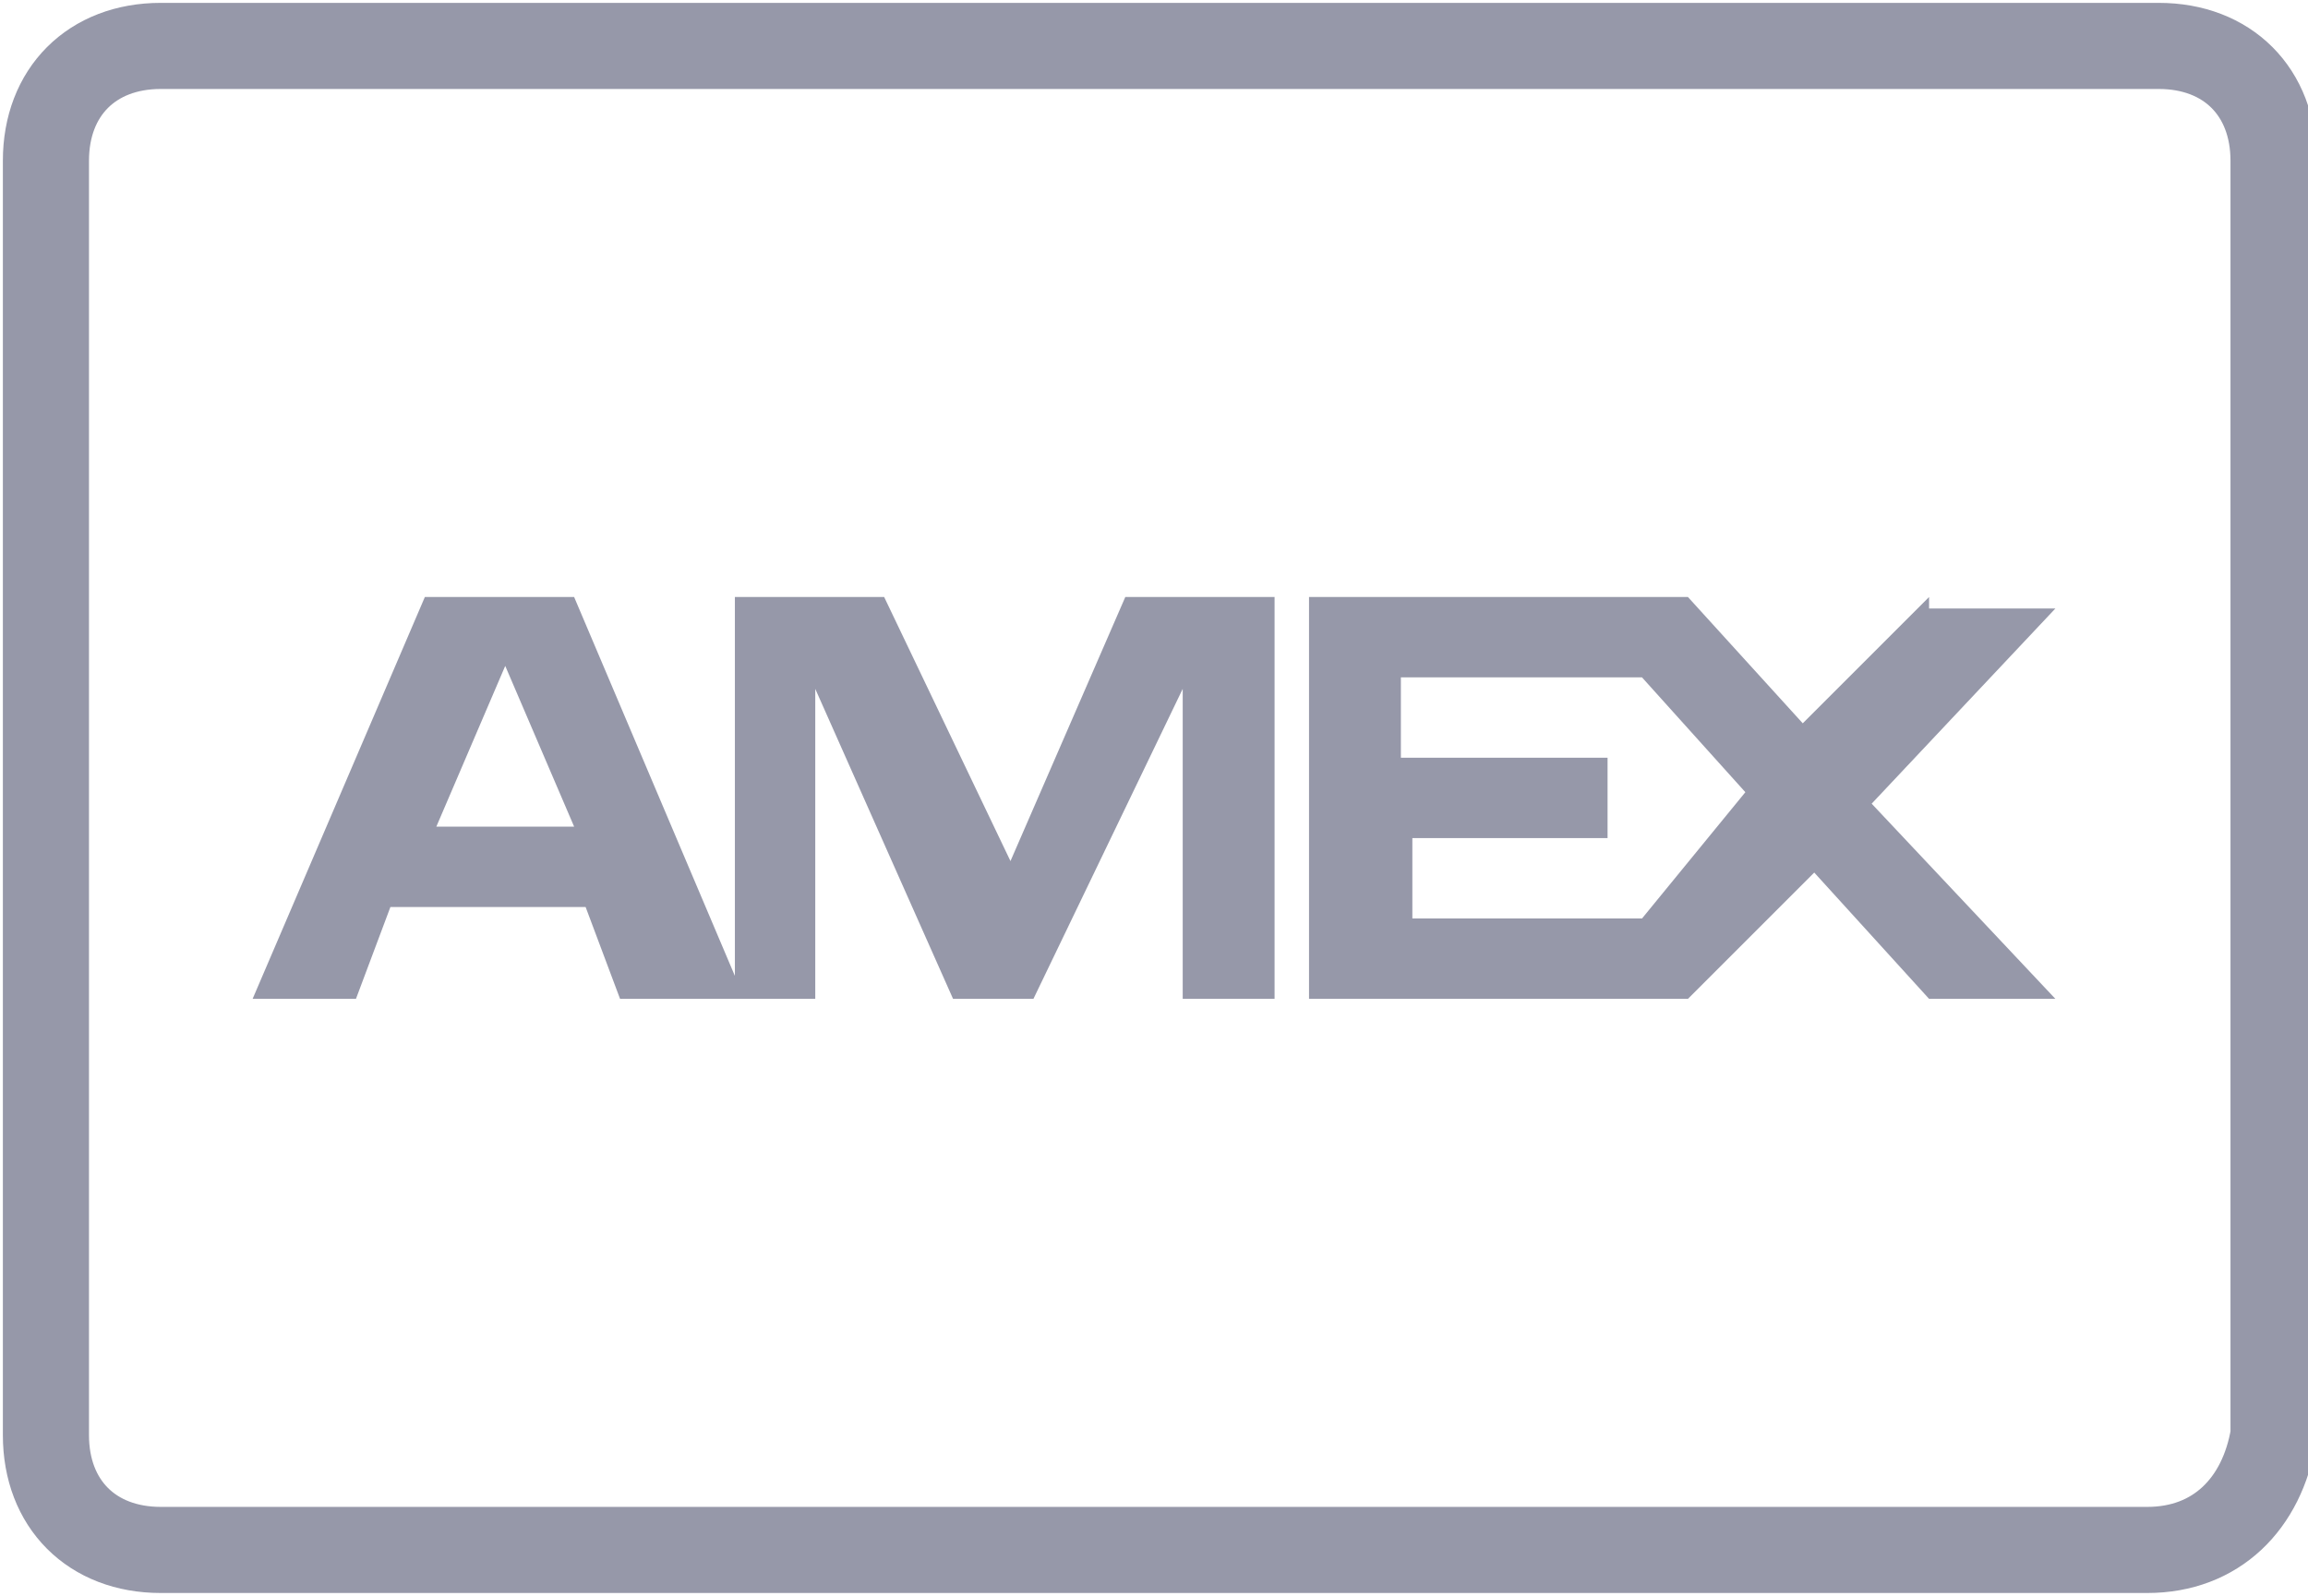
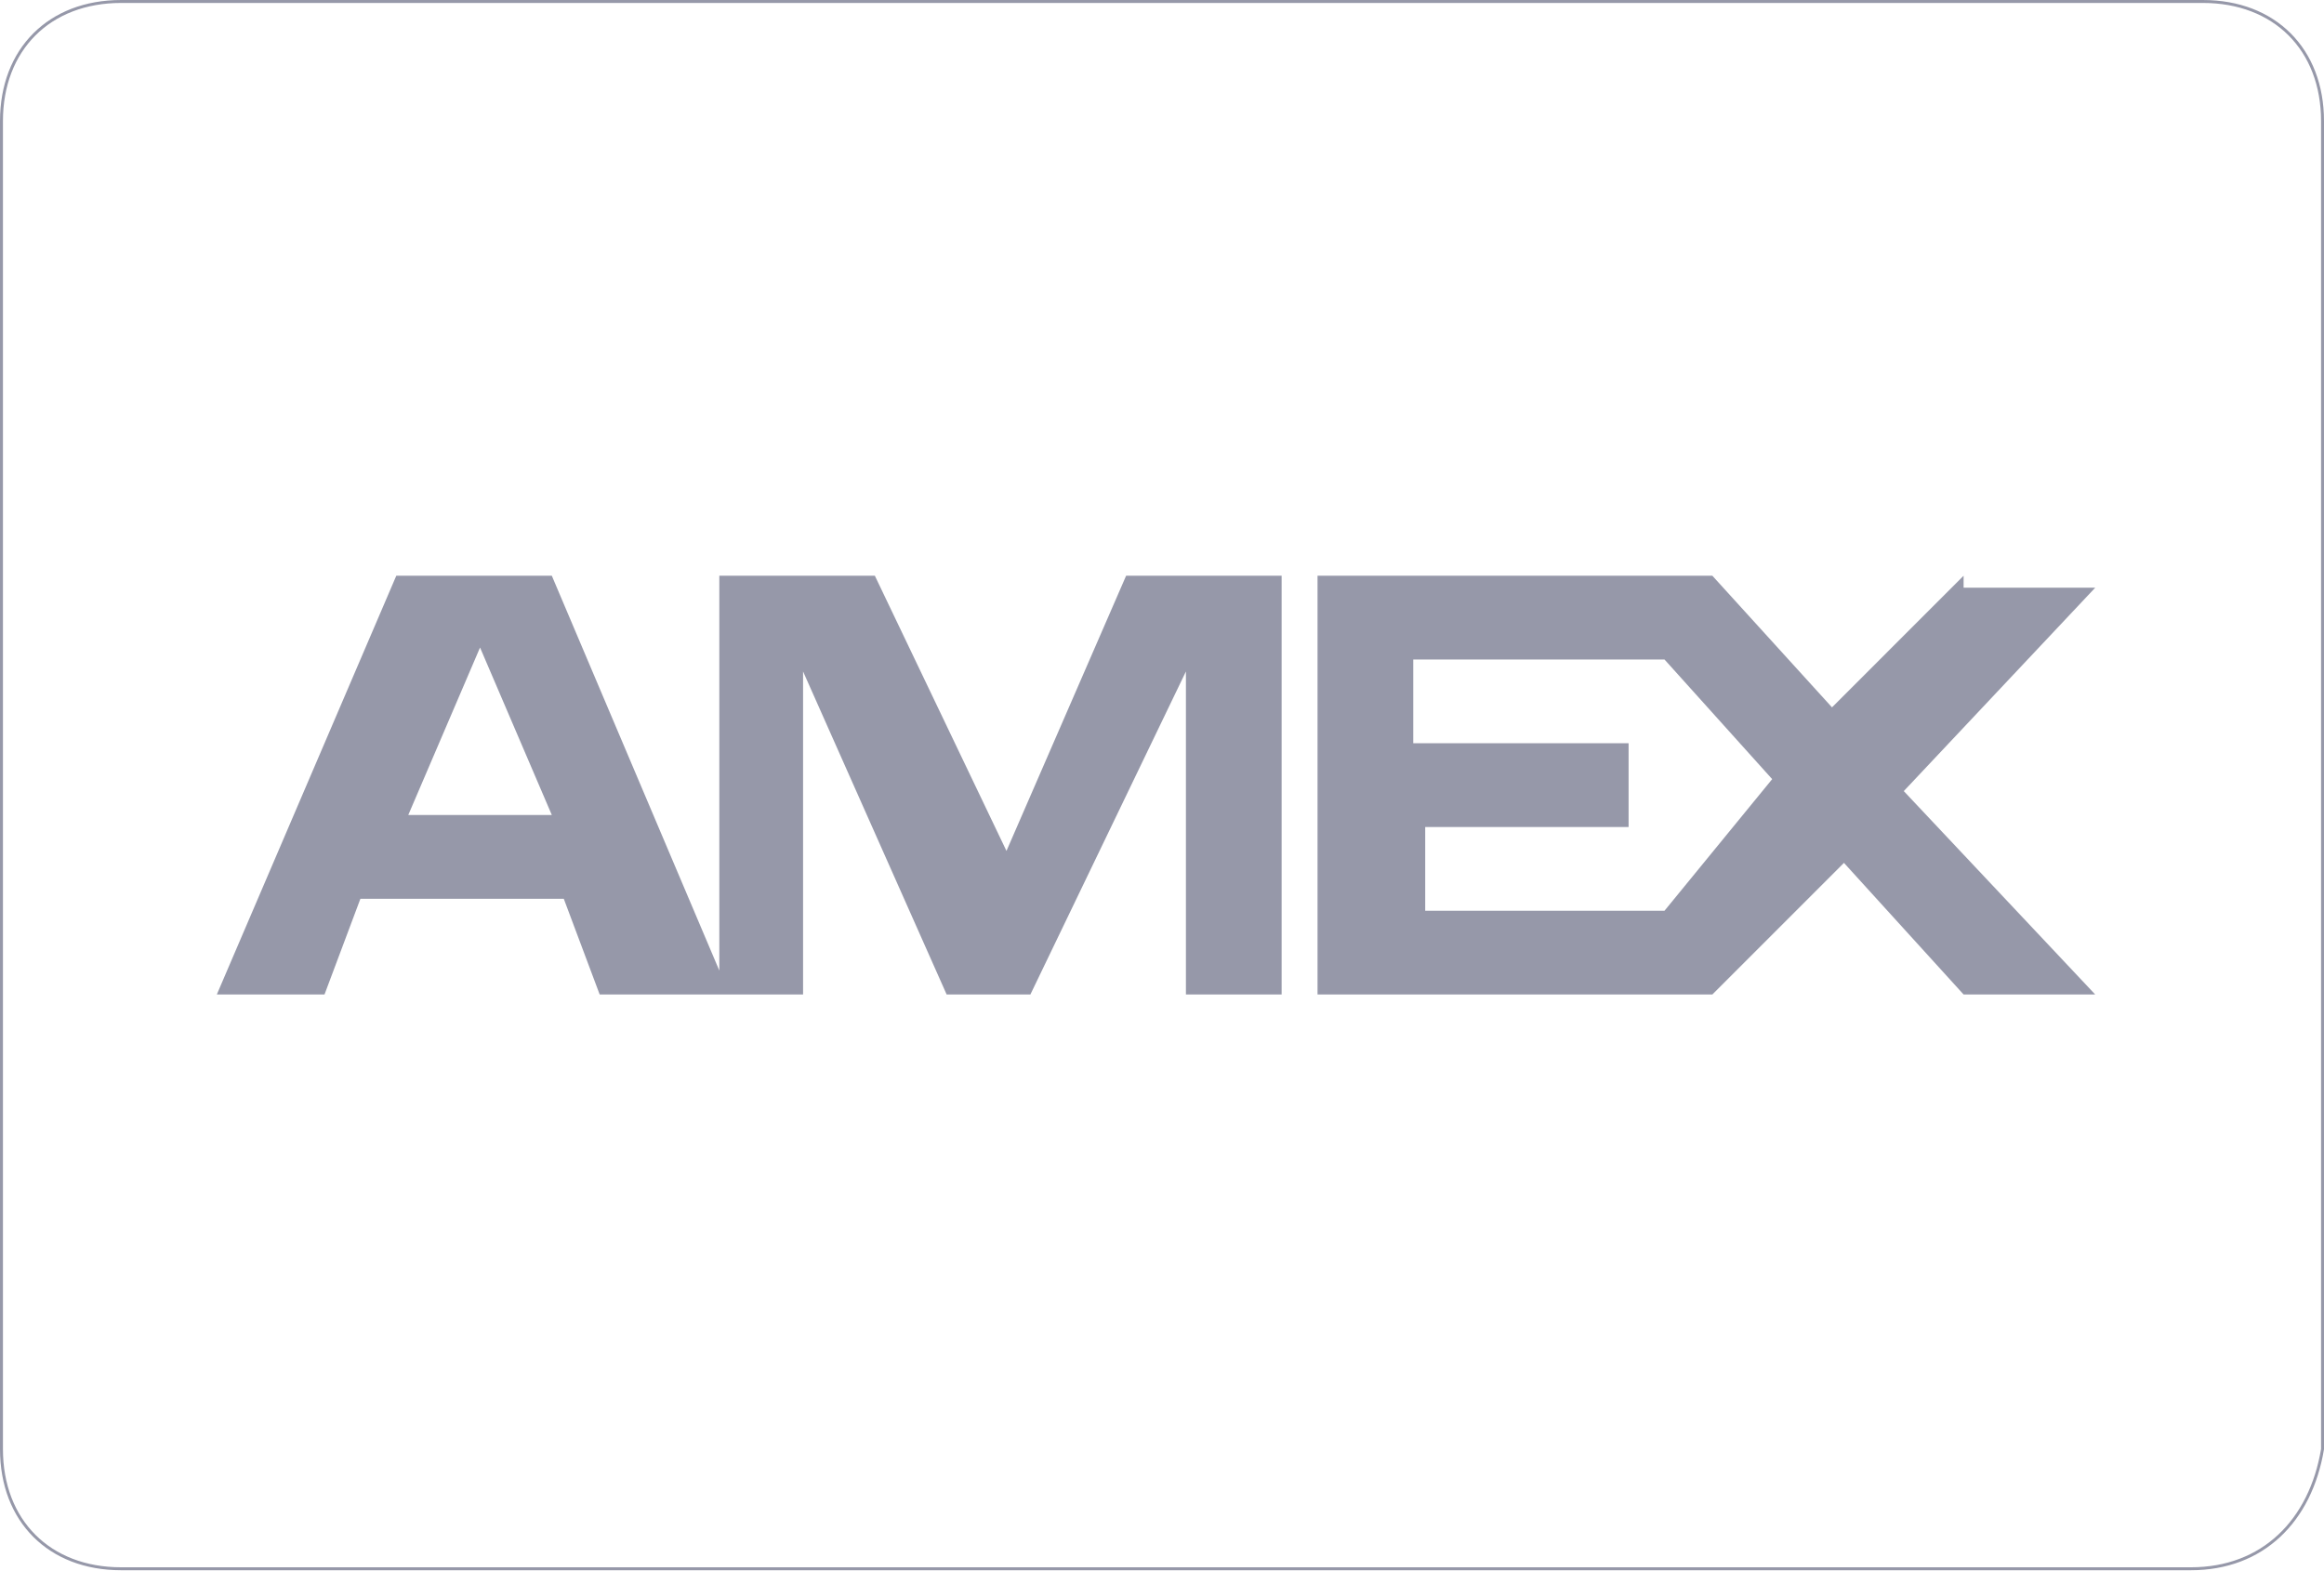
- <svg xmlns="http://www.w3.org/2000/svg" version="1.1" x="0px" y="0px" viewBox="0 0 20.1 13.9" enable-background="new 0 0 20.1 13.9" xml:space="preserve">
+ <svg xmlns="http://www.w3.org/2000/svg" version="1.1" id="Layer_1" x="0px" y="0px" width="591.436px" height="399.615px" viewBox="11.804 196.192 591.436 399.615" enable-background="new 11.804 196.192 591.436 399.615" xml:space="preserve">
  <g id="Layer_2_copy">
</g>
  <g id="Layer_2">
</g>
-   <g id="Layer_1">
+   <g id="Layer_1_1_">
</g>
  <g id="Layer_6">
</g>
  <g id="Used_Elements">
    <g id="Not_Used">
	</g>
-     <path fill="none" stroke="#9698A9" stroke-width="0.75" stroke-miterlimit="10" d="M18.7,13.5H1.4c-0.6,0-1-0.4-1-1V1.4   c0-0.6,0.4-1,1-1h17.4c0.6,0,1,0.4,1,1v11.1C19.7,13.1,19.3,13.5,18.7,13.5z" />
+     <path fill="none" stroke="#9698A9" stroke-width="0.75" stroke-miterlimit="10" d="M569.373,595.433H42.627   c-18.269,0-30.448-12.179-30.448-30.447v-337.97c0-18.269,12.179-30.448,30.448-30.448h529.791   c18.269,0,30.447,12.179,30.447,30.448v337.97C599.821,583.254,587.642,595.433,569.373,595.433z" />
    <g>
-       <path fill="#9698A9" d="M9.8,5.2l-1,2.3L7.7,5.2H6.4v3.3L5,5.2H3.7L2.2,8.7h0.9l0.3-0.8h1.7l0.3,0.8h1.7V6l1.2,2.7h0.7L10.3,6    l0,2.7h0.8V5.2H9.8z M3.8,7.2l0.6-1.4l0.6,1.4H3.8z" />
-       <path fill="#9698A9" d="M16.8,5.2l-1.1,1.1l-1-1.1h-3.3v3.5h3.3l1.1-1.1l1,1.1h1.1l-1.6-1.7l1.6-1.7H16.8z M14.3,8h-2V7.3H14V6.6    h-1.8V5.9h2.1l0.9,1L14.3,8z" />
+       <path fill="#9698A9" d="M298.388,342.716l-30.448,70.03l-33.493-70.03h-39.582v100.478l-42.627-100.478h-39.582L66.985,449.283    h27.403l9.134-24.357h51.761l9.134,24.357h51.761v-82.208l36.537,82.208h21.313l39.583-82.208v82.208h24.357V342.716H298.388z     M115.702,403.611l18.269-42.626l18.269,42.626H115.702z" />
+       <path fill="#9698A9" d="M511.522,342.716l-33.492,33.493l-30.448-33.493H347.104v106.567h100.478l33.492-33.492l30.448,33.492    h33.492l-48.716-51.761l48.716-51.761h-33.492V342.716z M435.403,427.97h-60.896v-21.313h51.761v-21.313h-54.806V364.03h63.94    l27.402,30.448L435.403,427.97z" />
    </g>
  </g>
  <g id="Layer_7">
</g>
</svg>
